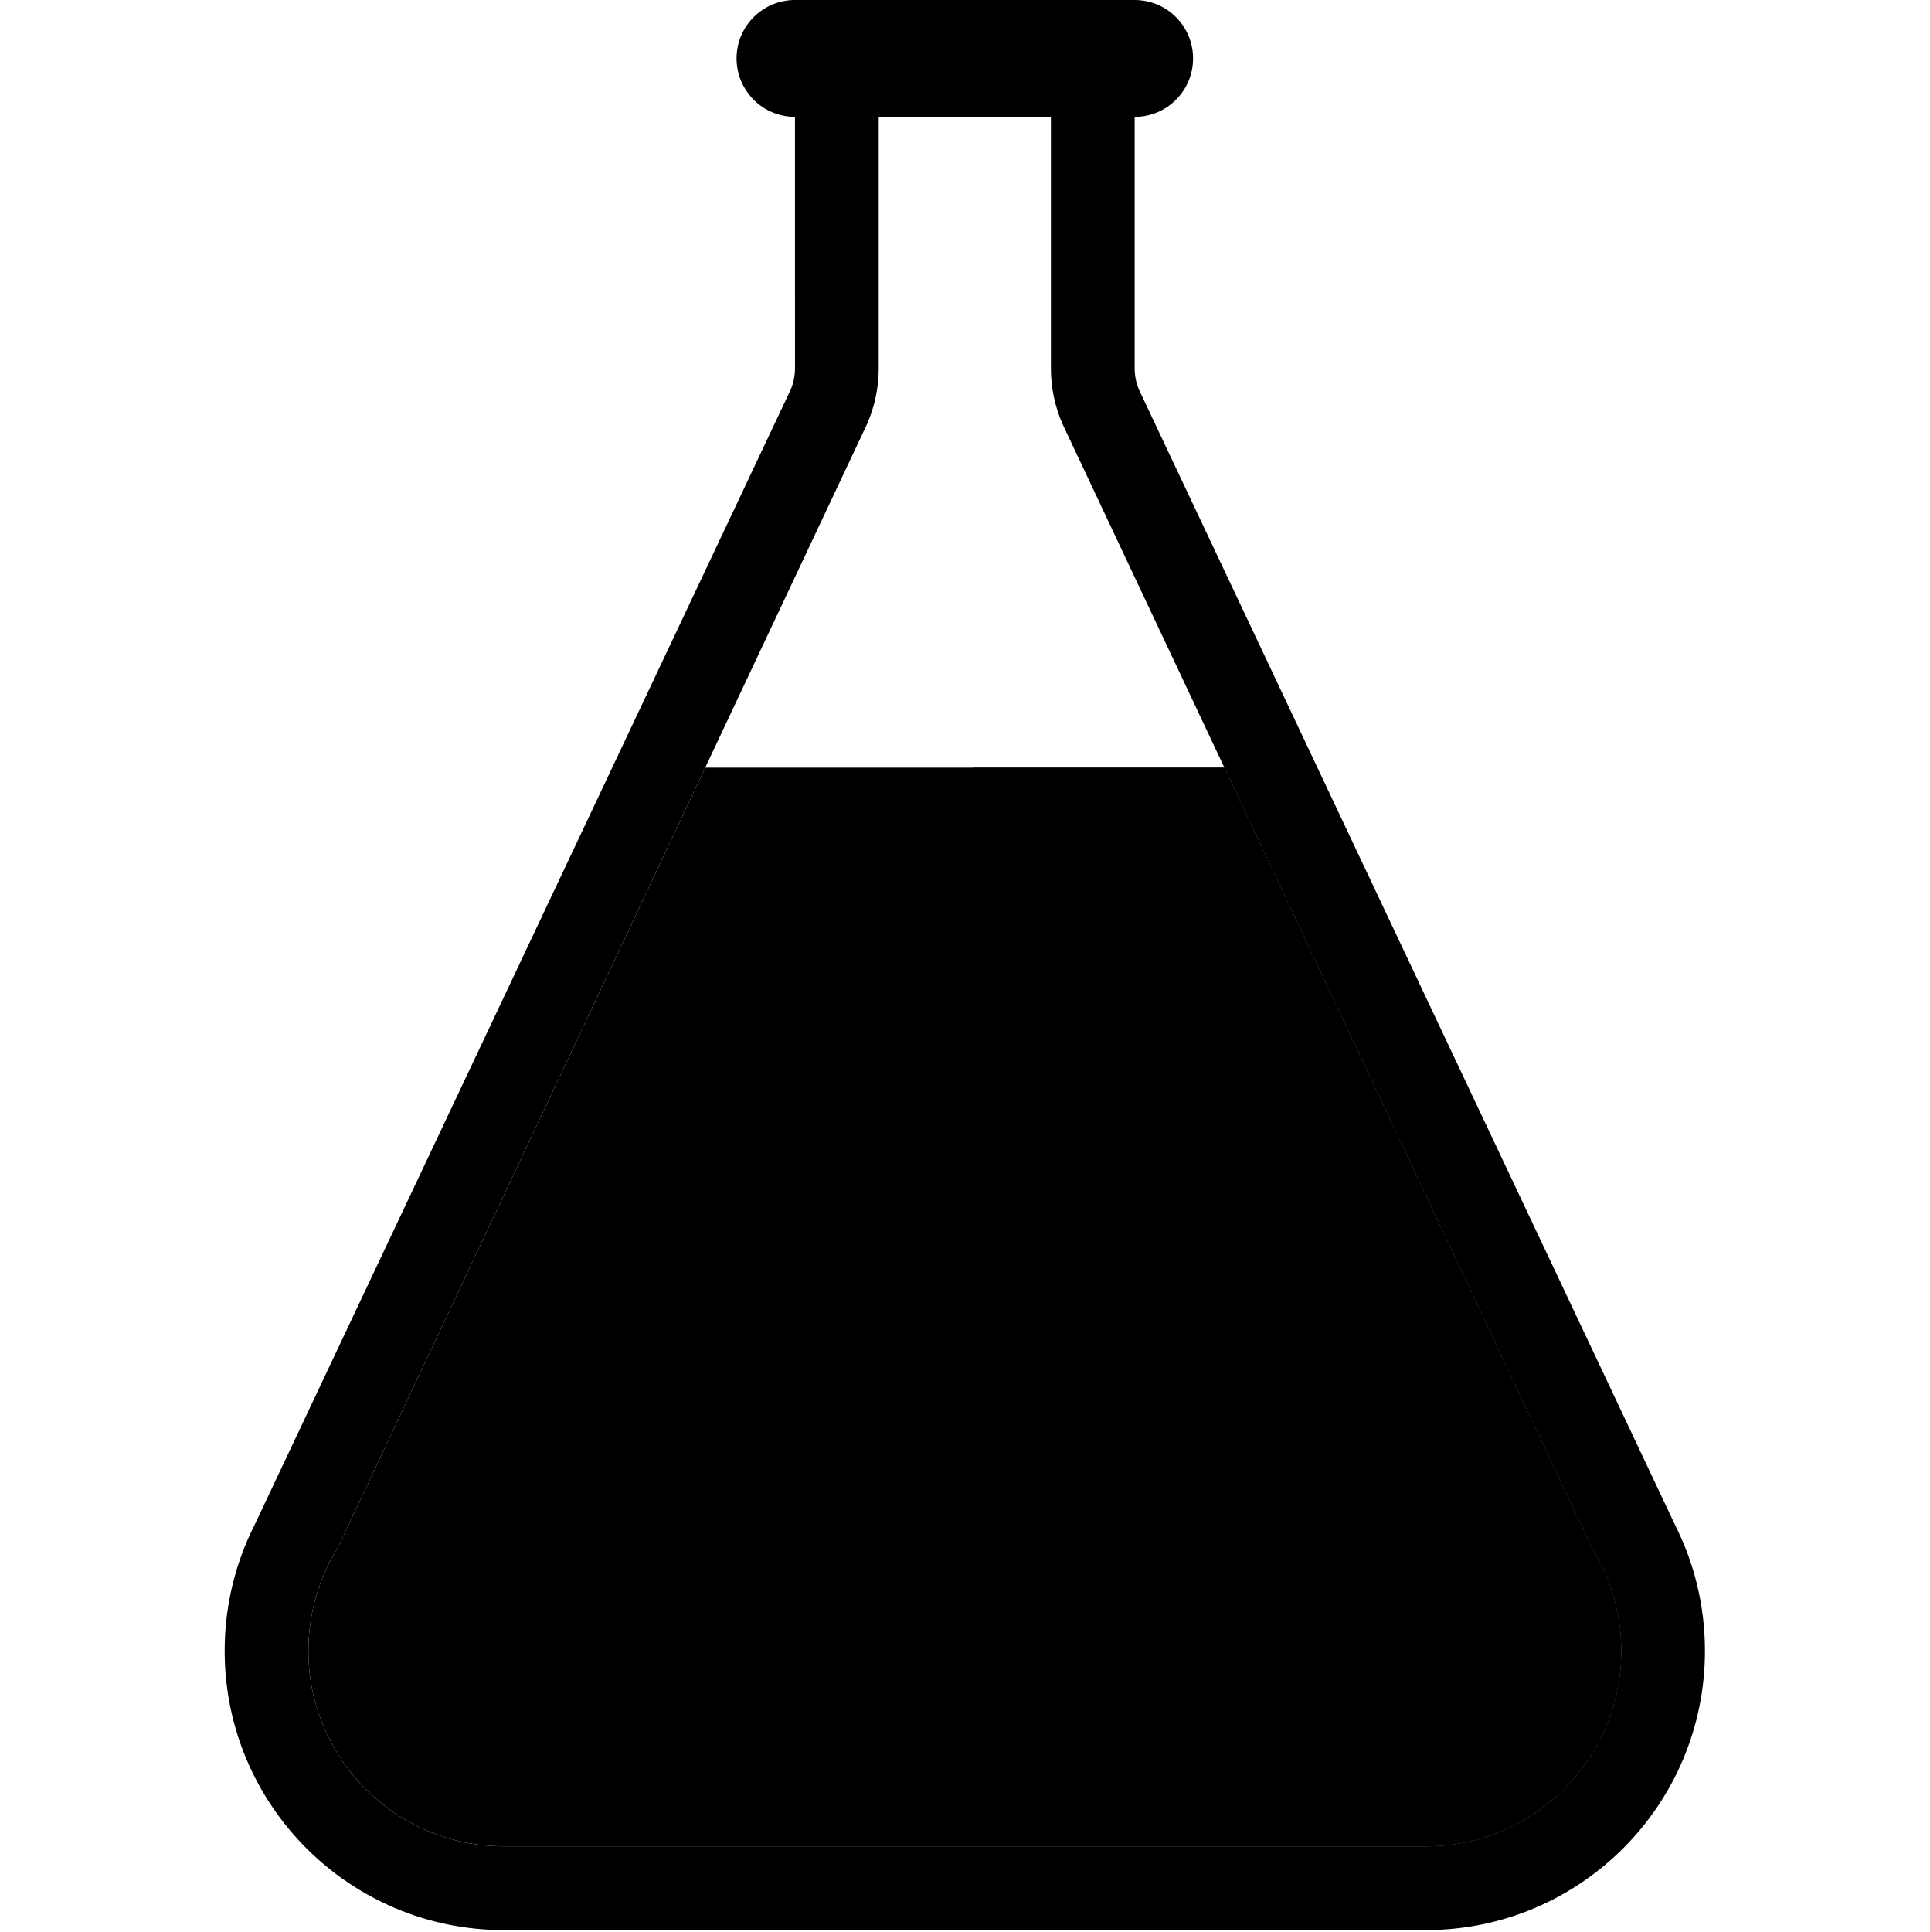
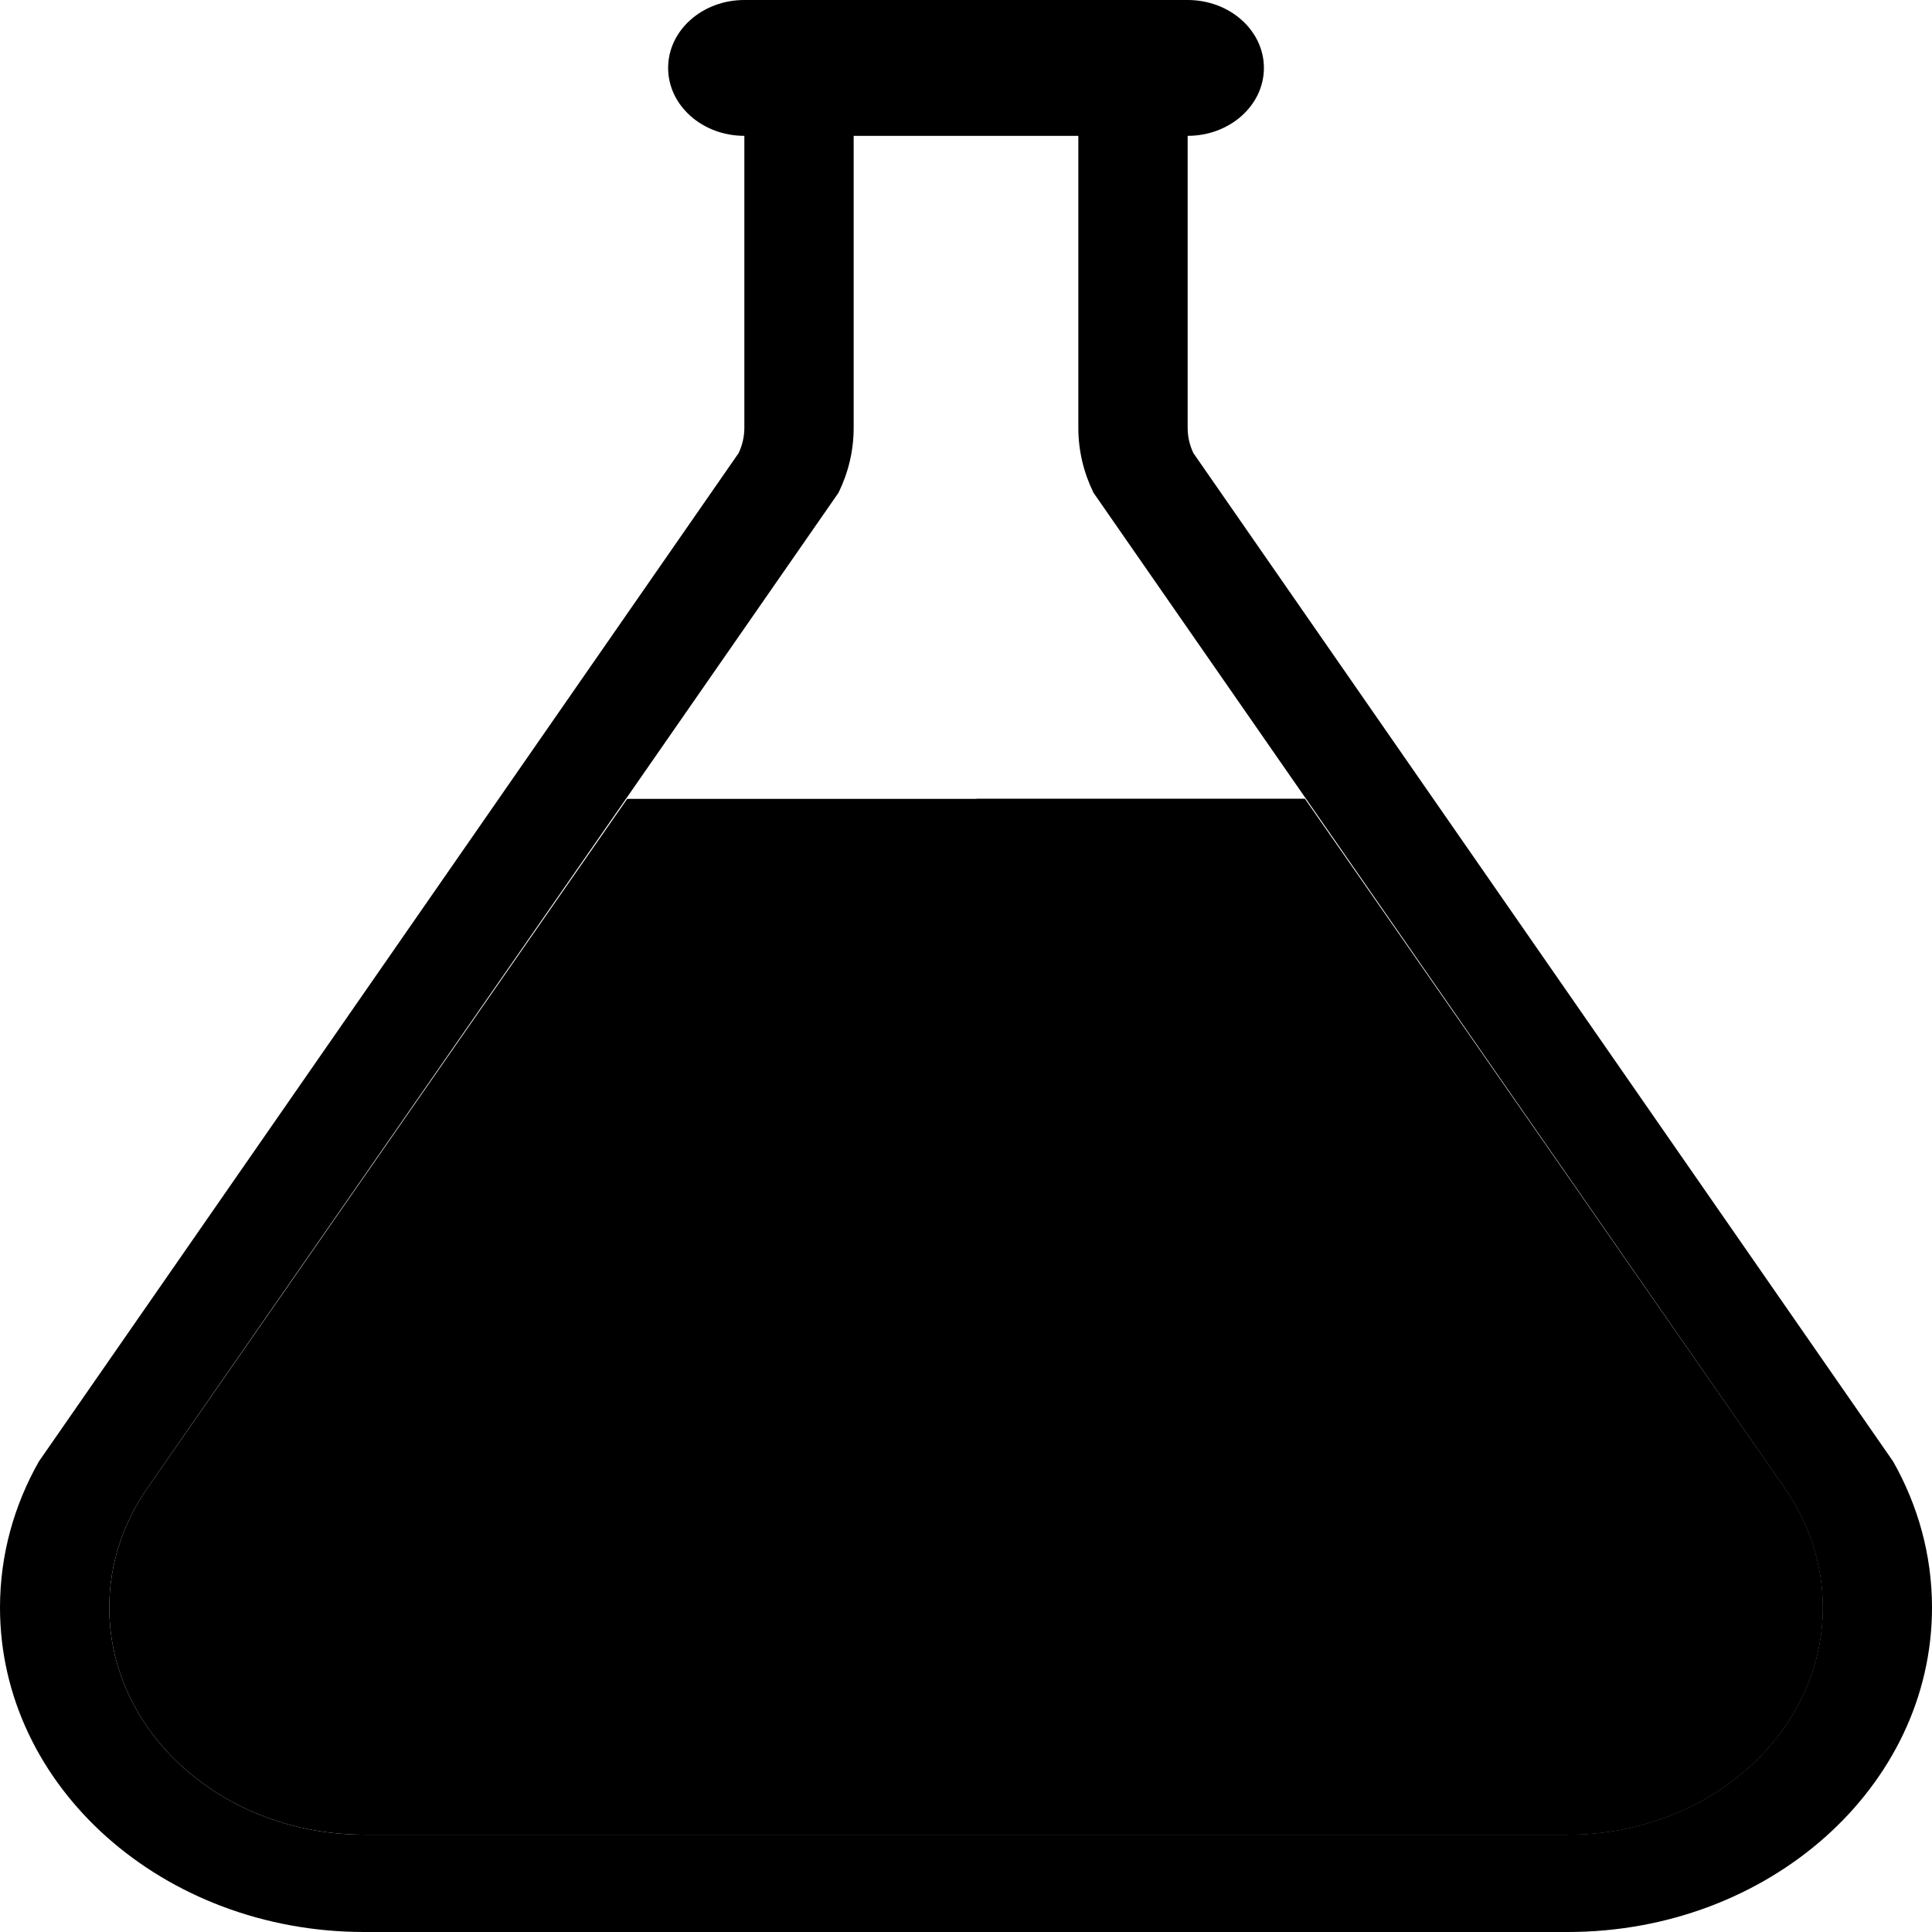
- <svg xmlns="http://www.w3.org/2000/svg" version="1.1" id="Layer_1" x="0px" y="0px" width="100px" height="100.1px" viewBox="0 0 100 100.1" enable-background="new 0 0 100 100.1" xml:space="preserve">
-   <path class="liquid" d="M36.547,39.774L17.505,80.191c-0.964,1.55-1.523,3.383-1.523,5.343c0,5.594,4.534,10.126,10.127,10.126  h47.782c5.592,0,10.125-4.532,10.125-10.126c0-1.96-0.557-3.793-1.522-5.343L63.452,39.774H36.547z" />
+ <svg xmlns="http://www.w3.org/2000/svg" version="1.1" id="Layer_1" x="0px" y="0px" width="55px" height="55px" viewBox="0 0 55 55" enable-background="new 0 0 55 55" xml:space="preserve">
+   <path class="liquid" d="M17.855,22.742L4.203,42.352c-0.691,0.99-1.092,2.16-1.092,3.412c0,3.57,3.251,6.465,7.261,6.465h34.256  c4.01,0,7.261-2.895,7.261-6.465c0-1.252-0.399-2.422-1.092-3.412l-13.651-19.61H17.855z" />
  <g>
-     <path class="bubbles" d="M73.892,95.66c5.592,0,10.125-4.531,10.125-10.124c0-1.962-0.557-3.794-1.522-5.345L63.452,39.775H50.415   L73.892,95.66z" />
-     <path class="bubbles" d="M37.655,75.965c0,1.53-1.242,2.773-2.773,2.773l0,0c-1.532,0-2.774-1.243-2.774-2.773l0,0   c0-1.533,1.242-2.773,2.774-2.773l0,0C36.414,73.192,37.655,74.432,37.655,75.965L37.655,75.965z" />
-     <path class="bubbles" d="M48.167,63.192c0,2.137-1.732,3.87-3.869,3.87l0,0c-2.136,0-3.869-1.733-3.869-3.87l0,0   c0-2.136,1.733-3.868,3.869-3.868l0,0C46.436,59.324,48.167,61.056,48.167,63.192L48.167,63.192z" />
-     <path class="bubbles" d="M55.918,84.168c0,2.363-1.916,4.278-4.278,4.278l0,0c-2.361,0-4.276-1.915-4.276-4.278l0,0   c0-2.361,1.915-4.276,4.276-4.276l0,0C54.002,79.892,55.918,81.807,55.918,84.168L55.918,84.168z" />
+     <path class="bubbles" d="M44.628,52.229c4.01,0,7.261-2.893,7.261-6.465c0-1.252-0.399-2.422-1.092-3.412L37.146,22.742h-9.348   L44.628,52.229z" />
+     <path class="bubbles" d="M17.172,41.674c0,0.967-0.783,1.75-1.75,1.75l0,0c-0.966,0-1.75-0.783-1.75-1.75l0,0   c0-0.967,0.784-1.75,1.75-1.75l0,0C16.389,39.924,17.172,40.707,17.172,41.674L17.172,41.674z" />
+     <path class="bubbles" d="M27.138,33.217c0,1.52-1.231,2.75-2.75,2.75l0,0c-1.518,0-2.75-1.23-2.75-2.75l0,0   c0-1.518,1.231-2.75,2.75-2.75l0,0C25.907,30.467,27.138,31.699,27.138,33.217L27.138,33.217z" />
+     <path class="bubbles" d="M29.81,45.522c0,1.16-0.94,2.101-2.1,2.101l0,0c-1.16,0-2.101-0.94-2.101-2.101l0,0   c0-1.159,0.94-2.1,2.101-2.1l0,0C28.869,43.423,29.81,44.363,29.81,45.522L29.81,45.522z" />
  </g>
-   <path class="outline" d="M58.802,0c1.672,0,3.027,1.355,3.027,3.027l0,0c0,1.673-1.355,3.028-3.027,3.028v13.02  c0,0.399,0.081,0.781,0.228,1.126l27.784,58.822c0.986,1.957,1.543,4.17,1.543,6.512c0,7.989-6.478,14.466-14.465,14.466H26.109  c-7.99,0-14.466-6.477-14.466-14.466c0-2.342,0.557-4.555,1.544-6.512L40.971,20.2c0.146-0.345,0.229-0.727,0.229-1.126  l-0.001-13.02c-1.671,0-3.027-1.355-3.027-3.028l0,0C38.171,1.355,39.527,0,41.198,0H58.802z M45.538,6.055v13.02  c0,1.028-0.215,2.008-0.603,2.893l-27.43,58.224c-0.964,1.55-1.523,3.383-1.523,5.343c0,5.594,4.534,10.126,10.127,10.126h47.782  c5.592,0,10.125-4.532,10.125-10.126c0-1.96-0.557-3.793-1.522-5.343L55.063,21.967c-0.387-0.885-0.601-1.865-0.601-2.893V6.055  H45.538z" />
+   <path class="outline" d="M30.698,3.867v8.314c0,0.656,0.155,1.282,0.432,1.847l19.667,28.324c0.692,0.99,1.092,2.16,1.092,3.412  c0,3.57-3.251,6.465-7.261,6.465H10.372c-4.01,0-7.261-2.895-7.261-6.465c0-1.252,0.401-2.422,1.092-3.412l19.667-28.324  c0.277-0.565,0.432-1.191,0.432-1.847V3.867H30.698z M21.19,0c-1.198,0-2.17,0.866-2.17,1.933l0,0c0,1.068,0.972,1.934,2.17,1.934  v8.314c0,0.254-0.059,0.499-0.164,0.719L1.107,41.605C0.399,42.854,0,44.268,0,45.764C0,50.865,4.643,55,10.372,55h34.256  C50.356,55,55,50.865,55,45.764c0-1.496-0.399-2.909-1.106-4.158l-19.92-28.706c-0.105-0.22-0.164-0.464-0.164-0.719V3.867  c1.198,0,2.171-0.865,2.171-1.934l0,0C35.98,0.866,35.008,0,33.81,0H21.19z" />
</svg>
